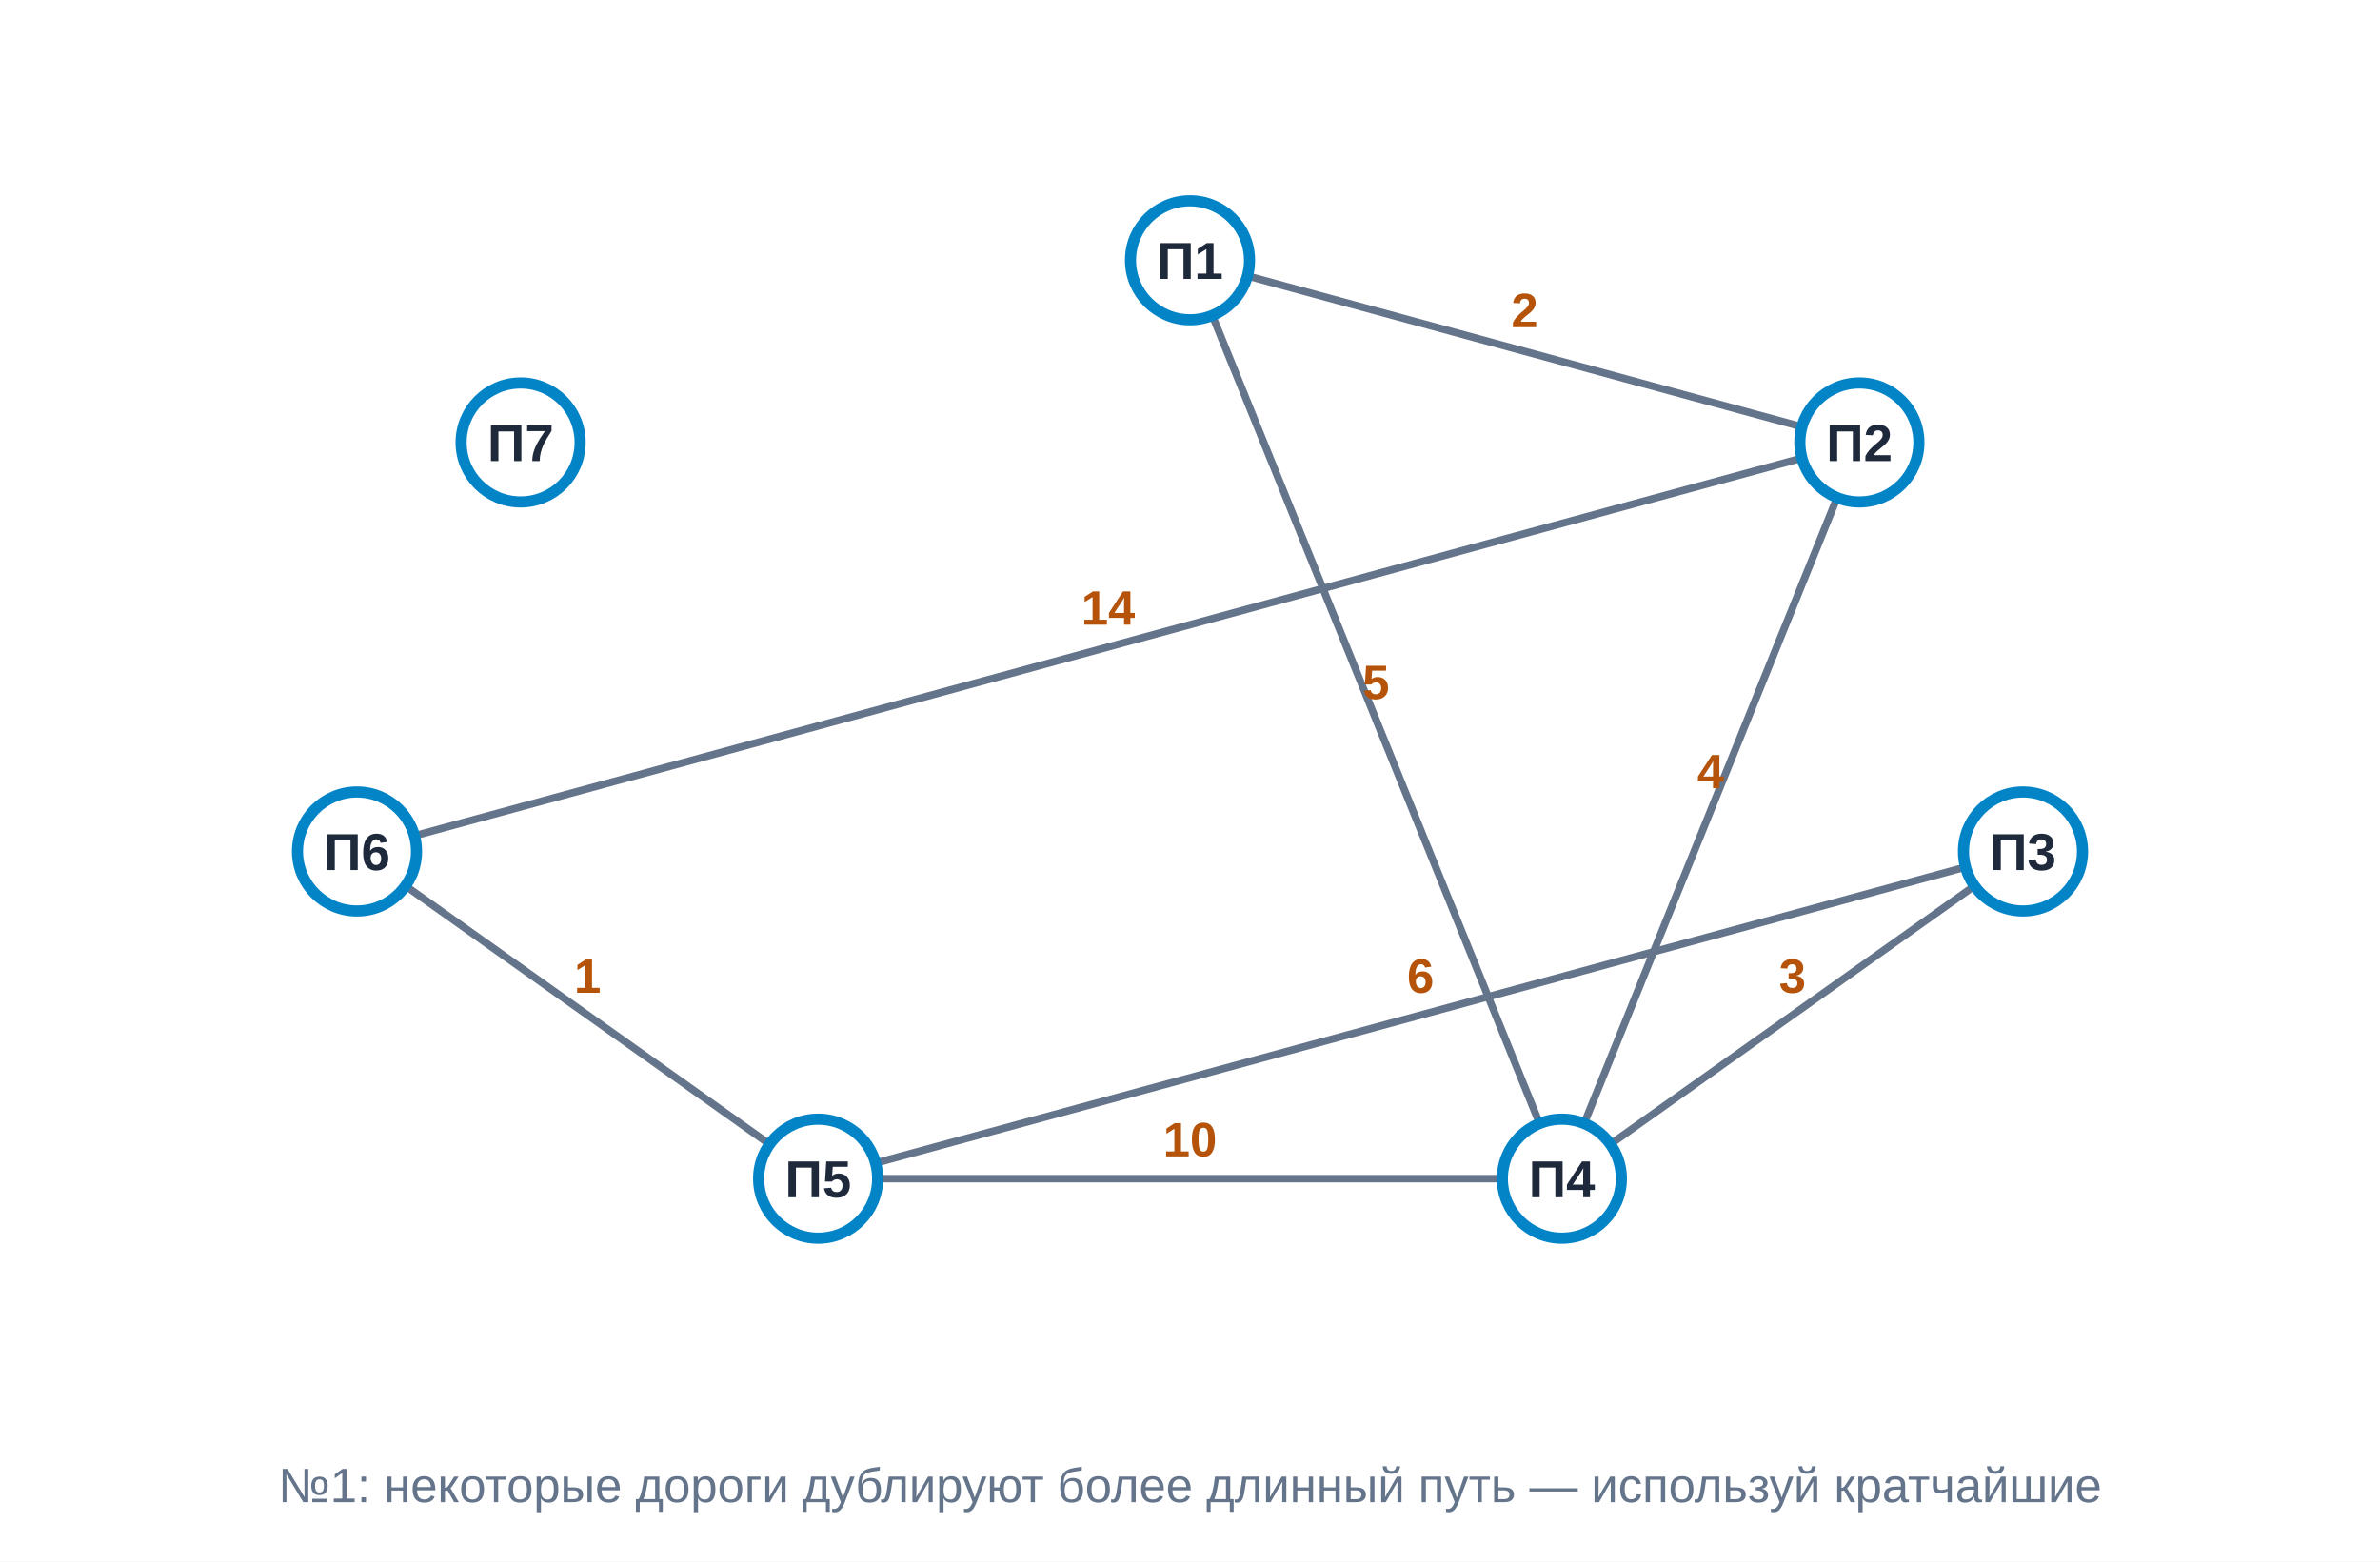
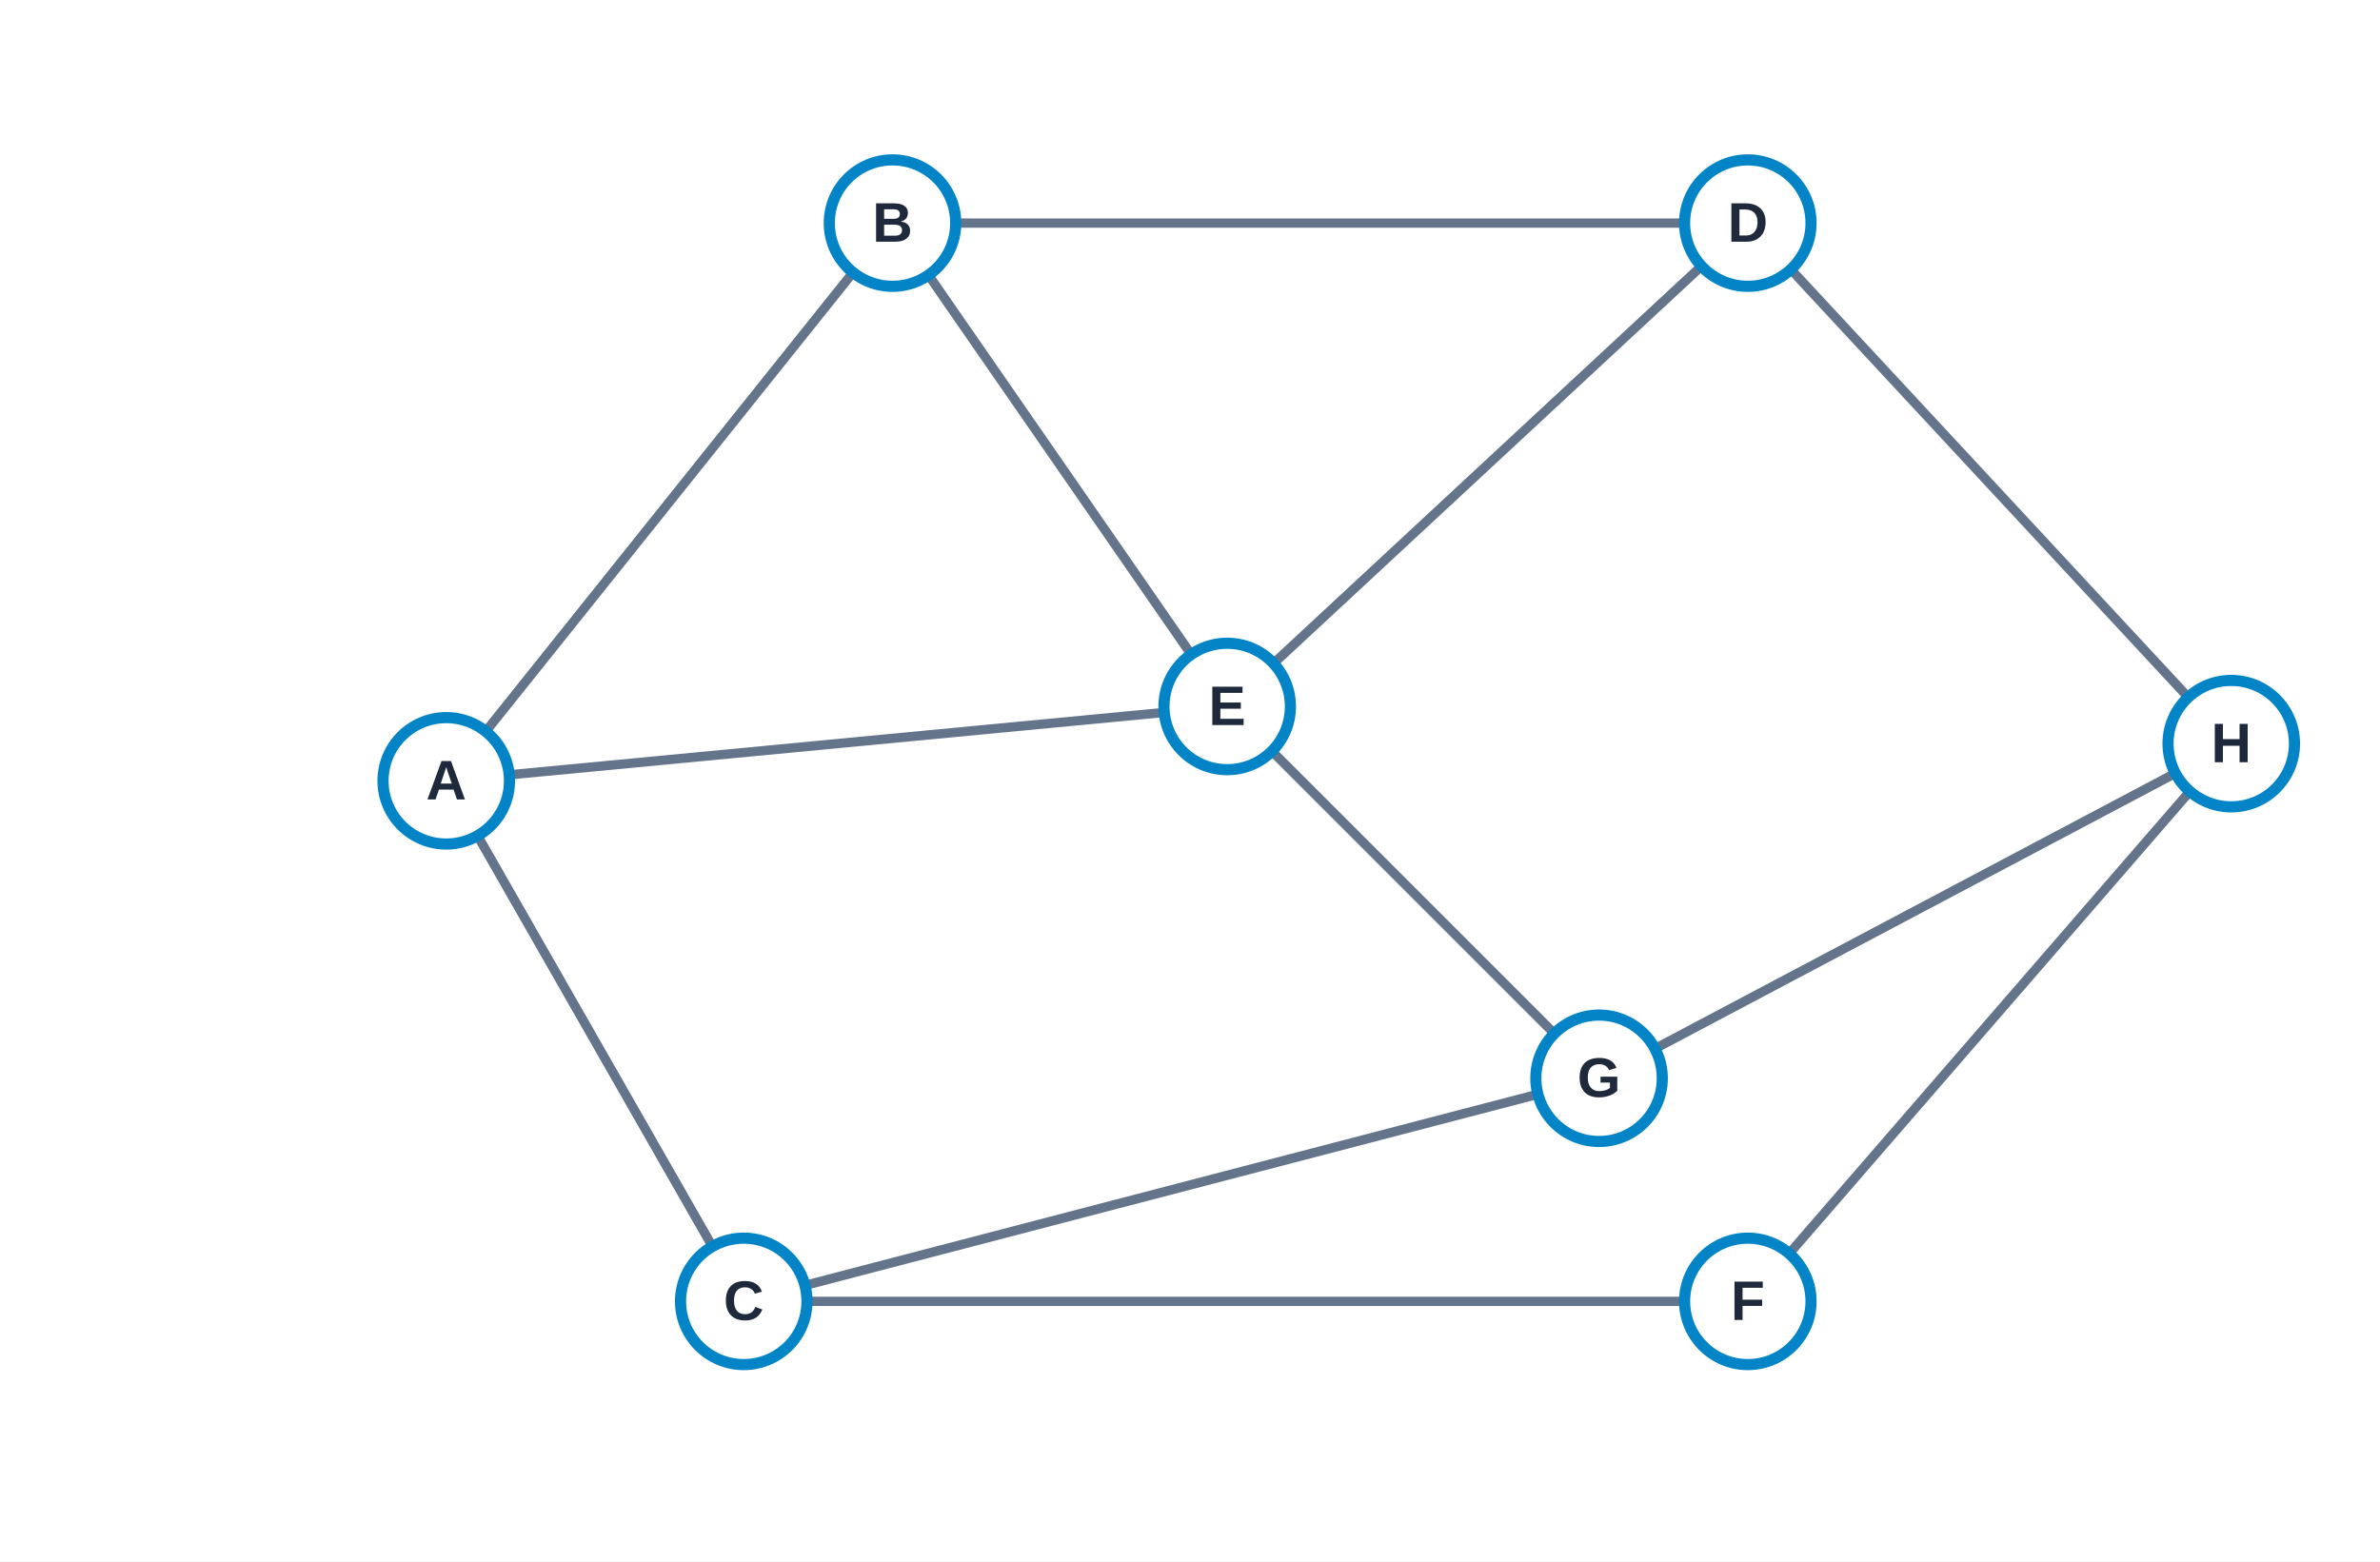
<svg xmlns="http://www.w3.org/2000/svg" viewBox="0 0 640 420" role="img" aria-labelledby="t d">
  <rect width="640" height="420" fill="#ffffff" />
-   <line x1="320" y1="70" x2="420" y2="317" stroke="#64748b" stroke-width="2" />
-   <text x="370" y="188" font-family="Arial, sans-serif" font-size="13" fill="#b45309" text-anchor="middle" font-weight="700">5</text>
-   <line x1="320" y1="70" x2="500" y2="119" stroke="#64748b" stroke-width="2" />
-   <text x="410" y="88" font-family="Arial, sans-serif" font-size="13" fill="#b45309" text-anchor="middle" font-weight="700">2</text>
-   <line x1="500" y1="119" x2="420" y2="317" stroke="#64748b" stroke-width="2" />
-   <text x="460" y="212" font-family="Arial, sans-serif" font-size="13" fill="#b45309" text-anchor="middle" font-weight="700">4</text>
-   <line x1="420" y1="317" x2="544" y2="229" stroke="#64748b" stroke-width="2" />
-   <text x="482" y="267" font-family="Arial, sans-serif" font-size="13" fill="#b45309" text-anchor="middle" font-weight="700">3</text>
-   <line x1="544" y1="229" x2="220" y2="317" stroke="#64748b" stroke-width="2" />
-   <text x="382" y="267" font-family="Arial, sans-serif" font-size="13" fill="#b45309" text-anchor="middle" font-weight="700">6</text>
-   <line x1="420" y1="317" x2="220" y2="317" stroke="#64748b" stroke-width="2" />
-   <text x="320" y="311" font-family="Arial, sans-serif" font-size="13" fill="#b45309" text-anchor="middle" font-weight="700">10</text>
-   <line x1="220" y1="317" x2="96" y2="229" stroke="#64748b" stroke-width="2" />
-   <text x="158" y="267" font-family="Arial, sans-serif" font-size="13" fill="#b45309" text-anchor="middle" font-weight="700">1</text>
-   <line x1="500" y1="119" x2="96" y2="229" stroke="#64748b" stroke-width="2" />
-   <text x="298" y="168" font-family="Arial, sans-serif" font-size="13" fill="#b45309" text-anchor="middle" font-weight="700">14</text>
-   <circle cx="320" cy="70" r="16" fill="#ffffff" stroke="#0284c7" stroke-width="3" />
-   <text x="320" y="75" font-family="Arial, sans-serif" font-size="14" font-weight="700" fill="#1e293b" text-anchor="middle">П1</text>
-   <circle cx="500" cy="119" r="16" fill="#ffffff" stroke="#0284c7" stroke-width="3" />
-   <text x="500" y="124" font-family="Arial, sans-serif" font-size="14" font-weight="700" fill="#1e293b" text-anchor="middle">П2</text>
-   <circle cx="544" cy="229" r="16" fill="#ffffff" stroke="#0284c7" stroke-width="3" />
-   <text x="544" y="234" font-family="Arial, sans-serif" font-size="14" font-weight="700" fill="#1e293b" text-anchor="middle">П3</text>
-   <circle cx="420" cy="317" r="16" fill="#ffffff" stroke="#0284c7" stroke-width="3" />
-   <text x="420" y="322" font-family="Arial, sans-serif" font-size="14" font-weight="700" fill="#1e293b" text-anchor="middle">П4</text>
-   <circle cx="220" cy="317" r="16" fill="#ffffff" stroke="#0284c7" stroke-width="3" />
-   <text x="220" y="322" font-family="Arial, sans-serif" font-size="14" font-weight="700" fill="#1e293b" text-anchor="middle">П5</text>
-   <circle cx="96" cy="229" r="16" fill="#ffffff" stroke="#0284c7" stroke-width="3" />
-   <text x="96" y="234" font-family="Arial, sans-serif" font-size="14" font-weight="700" fill="#1e293b" text-anchor="middle">П6</text>
-   <circle cx="140" cy="119" r="16" fill="#ffffff" stroke="#0284c7" stroke-width="3" />
-   <text x="140" y="124" font-family="Arial, sans-serif" font-size="14" font-weight="700" fill="#1e293b" text-anchor="middle">П7</text>
-   <text x="320" y="404" font-family="Arial, sans-serif" font-size="13" fill="#64748b" text-anchor="middle">№1: некоторые дороги дублируют более длинный путь — используй кратчайшие</text>
+   <line x1="120" y1="210" x2="240" y2="60" stroke="#64748b" stroke-width="2.5" />
+   <line x1="240" y1="60" x2="470" y2="60" stroke="#64748b" stroke-width="2.5" />
+   <line x1="470" y1="60" x2="600" y2="200" stroke="#64748b" stroke-width="2.5" />
+   <line x1="600" y1="200" x2="470" y2="350" stroke="#64748b" stroke-width="2.5" />
+   <line x1="470" y1="350" x2="200" y2="350" stroke="#64748b" stroke-width="2.5" />
+   <line x1="200" y1="350" x2="120" y2="210" stroke="#64748b" stroke-width="2.5" />
+   <line x1="120" y1="210" x2="330" y2="190" stroke="#64748b" stroke-width="2.5" />
+   <line x1="240" y1="60" x2="330" y2="190" stroke="#64748b" stroke-width="2.5" />
+   <line x1="470" y1="60" x2="330" y2="190" stroke="#64748b" stroke-width="2.5" />
+   <line x1="330" y1="190" x2="430" y2="290" stroke="#64748b" stroke-width="2.5" />
+   <line x1="200" y1="350" x2="430" y2="290" stroke="#64748b" stroke-width="2.5" />
+   <line x1="430" y1="290" x2="600" y2="200" stroke="#64748b" stroke-width="2.5" />
+   <circle cx="120" cy="210" r="17" fill="#ffffff" stroke="#0284c7" stroke-width="3" />
+   <text x="120" y="215" font-family="Arial, sans-serif" font-size="15" font-weight="700" fill="#1e293b" text-anchor="middle">A</text>
+   <circle cx="240" cy="60" r="17" fill="#ffffff" stroke="#0284c7" stroke-width="3" />
+   <text x="240" y="65" font-family="Arial, sans-serif" font-size="15" font-weight="700" fill="#1e293b" text-anchor="middle">B</text>
+   <circle cx="470" cy="60" r="17" fill="#ffffff" stroke="#0284c7" stroke-width="3" />
+   <text x="470" y="65" font-family="Arial, sans-serif" font-size="15" font-weight="700" fill="#1e293b" text-anchor="middle">D</text>
+   <circle cx="600" cy="200" r="17" fill="#ffffff" stroke="#0284c7" stroke-width="3" />
+   <text x="600" y="205" font-family="Arial, sans-serif" font-size="15" font-weight="700" fill="#1e293b" text-anchor="middle">H</text>
+   <circle cx="470" cy="350" r="17" fill="#ffffff" stroke="#0284c7" stroke-width="3" />
+   <text x="470" y="355" font-family="Arial, sans-serif" font-size="15" font-weight="700" fill="#1e293b" text-anchor="middle">F</text>
+   <circle cx="200" cy="350" r="17" fill="#ffffff" stroke="#0284c7" stroke-width="3" />
+   <text x="200" y="355" font-family="Arial, sans-serif" font-size="15" font-weight="700" fill="#1e293b" text-anchor="middle">C</text>
+   <circle cx="330" cy="190" r="17" fill="#ffffff" stroke="#0284c7" stroke-width="3" />
+   <text x="330" y="195" font-family="Arial, sans-serif" font-size="15" font-weight="700" fill="#1e293b" text-anchor="middle">E</text>
+   <circle cx="430" cy="290" r="17" fill="#ffffff" stroke="#0284c7" stroke-width="3" />
+   <text x="430" y="295" font-family="Arial, sans-serif" font-size="15" font-weight="700" fill="#1e293b" text-anchor="middle">G</text>
</svg>
